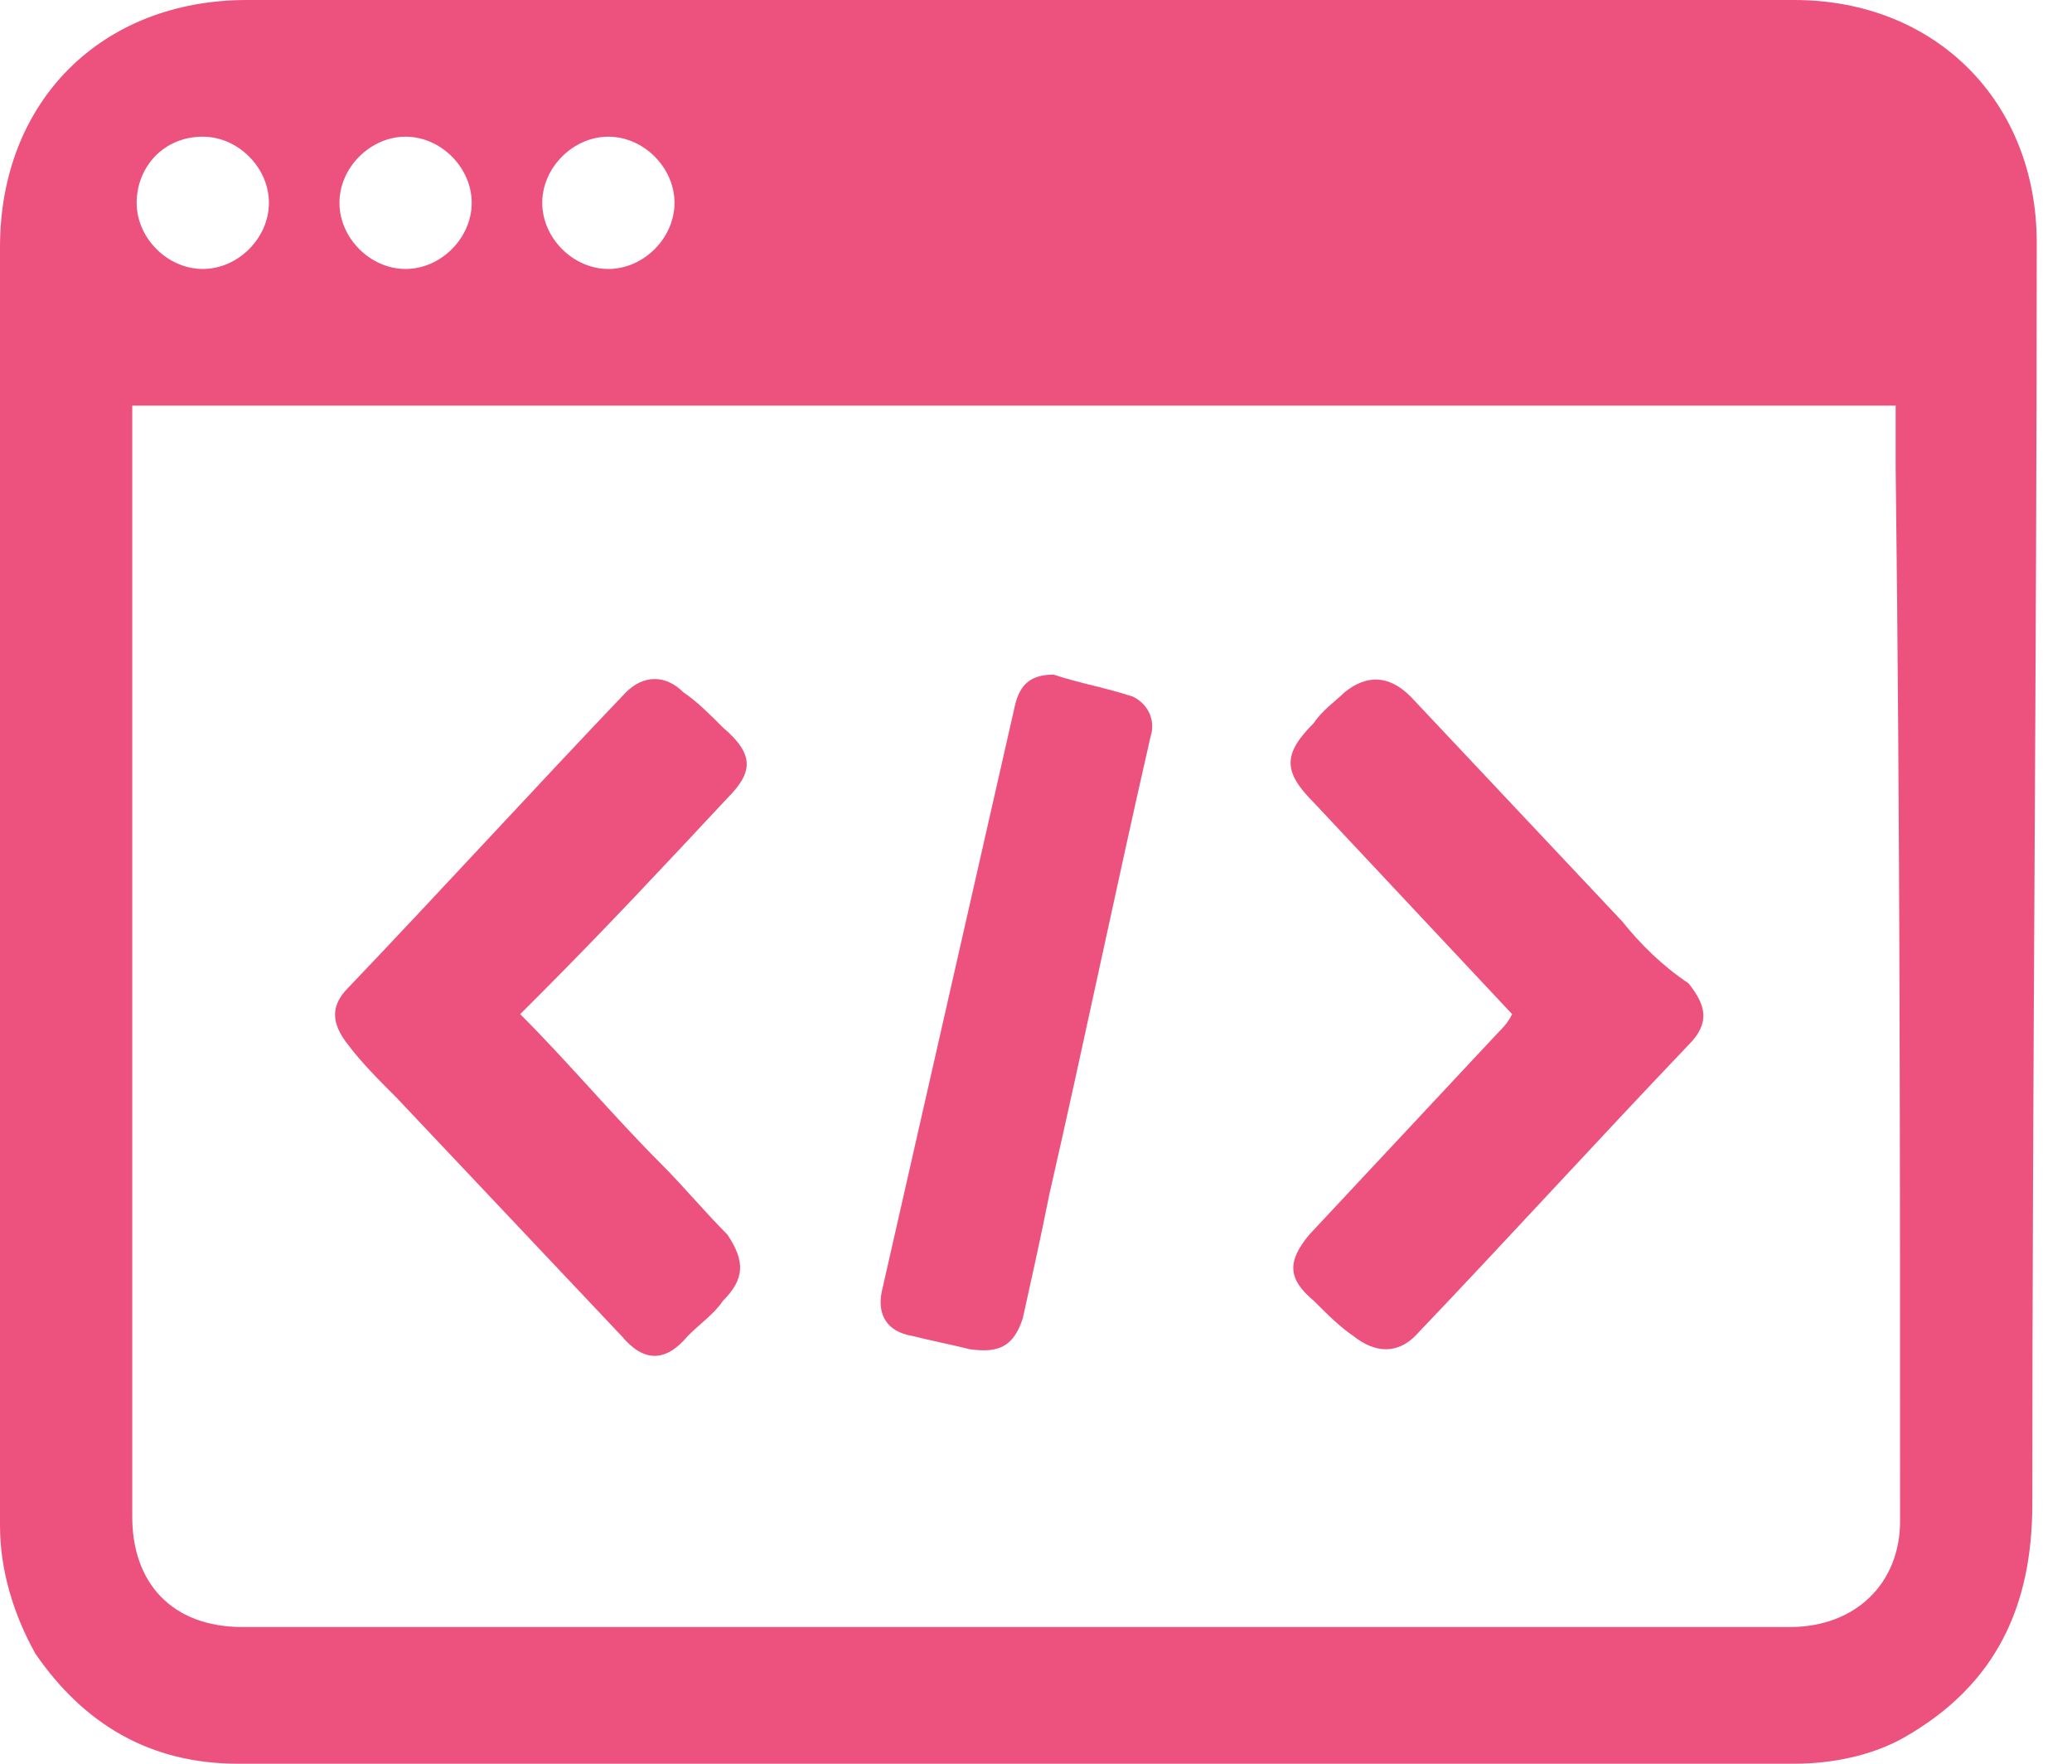
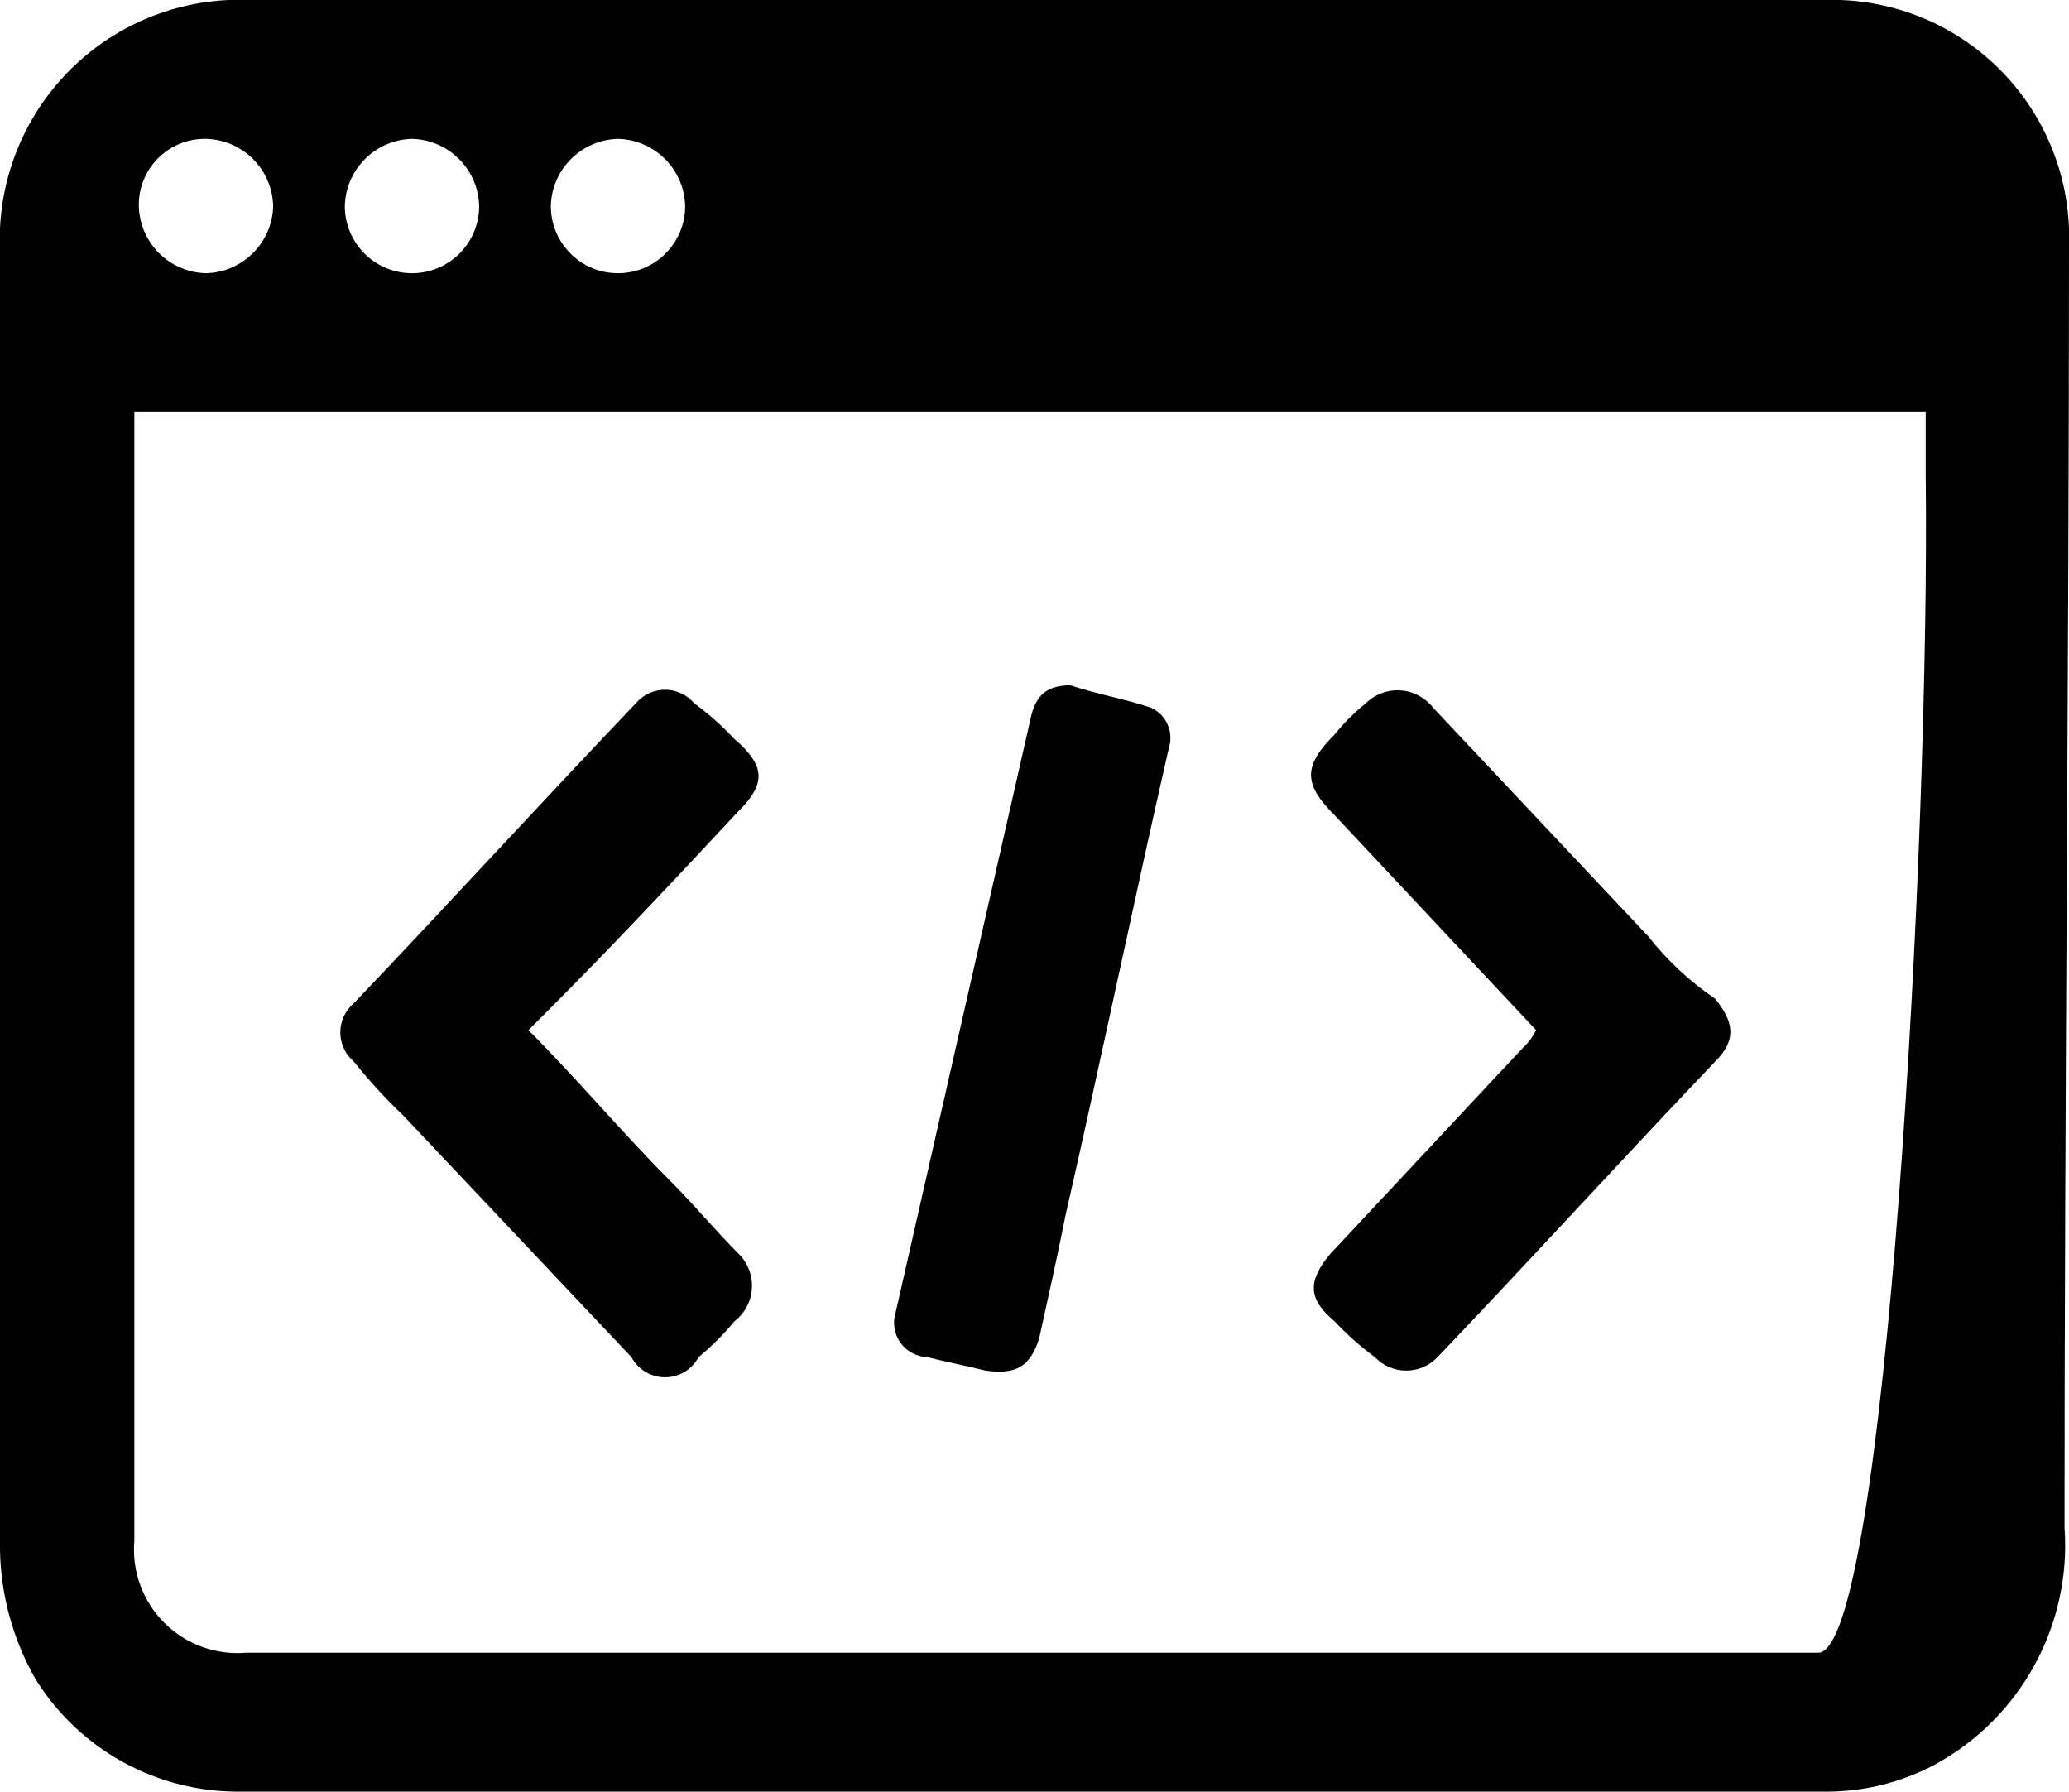
- <svg xmlns="http://www.w3.org/2000/svg" version="1.1" id="Layer_1" x="0px" y="0px" viewBox="0 0 47 40" style="enable-background:new 0 0 47 40;" xml:space="preserve">
-   <style type="text/css">
- 	.st0{fill:#ED527F;}
- </style>
-   <path class="st0" d="M36.8,20.9c-1.6-1.7-3.2-3.4-4.8-5.1c-0.5-0.5-1-0.5-1.5-0.1c-0.2,0.2-0.5,0.4-0.7,0.7c-0.7,0.7-0.7,1.1,0,1.8  c1.5,1.6,3,3.2,4.5,4.8c-0.1,0.2-0.2,0.3-0.3,0.4c-1.4,1.5-2.9,3.1-4.3,4.6c-0.5,0.6-0.5,1,0.1,1.5c0.3,0.3,0.6,0.6,0.9,0.8  c0.5,0.4,1,0.4,1.4,0c2.1-2.2,4.1-4.4,6.2-6.6c0.5-0.5,0.4-0.9,0-1.4C37.7,21.9,37.2,21.4,36.8,20.9z" />
-   <path class="st0" d="M16.5,18.1c0.6-0.6,0.6-1-0.1-1.6c-0.3-0.3-0.6-0.6-0.9-0.8c-0.4-0.4-0.9-0.4-1.3,0c-2.1,2.2-4.2,4.5-6.3,6.7  c-0.4,0.4-0.4,0.8,0,1.3c0.3,0.4,0.7,0.8,1.1,1.2c1.7,1.8,3.4,3.6,5.1,5.4c0.5,0.6,1,0.6,1.5,0c0.3-0.3,0.6-0.5,0.8-0.8  c0.5-0.5,0.5-0.9,0.1-1.5c-0.5-0.5-1-1.1-1.5-1.6c-1.1-1.1-2.1-2.3-3.2-3.4c0.2-0.2,0.3-0.3,0.4-0.4C13.7,21.1,15.1,19.6,16.5,18.1z  " />
-   <path class="st0" d="M25.7,15.8c-0.6-0.2-1.2-0.3-1.8-0.5c-0.6,0-0.8,0.3-0.9,0.8c-1,4.4-2,8.8-3,13.2c-0.1,0.5,0.1,0.9,0.7,1  c0.4,0.1,0.9,0.2,1.3,0.3c0.7,0.1,1-0.1,1.2-0.7c0.2-0.9,0.4-1.8,0.6-2.8c0.8-3.5,1.5-6.9,2.3-10.4C26.2,16.4,26.1,16,25.7,15.8z" />
-   <path class="st0" d="M43.1,34.5c0,1.4-1,2.4-2.5,2.4c-11.7,0-23.4,0-35.1,0c-1.6,0-2.5-1-2.5-2.5c0-8.3,0-16.5,0-24.8  c0-0.1,0-0.3,0-0.4c13.3,0,26.7,0,40,0c0,0.5,0,0.9,0,1.4C43.1,18.6,43.1,26.5,43.1,34.5z M4.6,3.1c0.8,0,1.5,0.7,1.5,1.5  S5.4,6.1,4.6,6.1S3.1,5.4,3.1,4.6S3.7,3.1,4.6,3.1z M9.2,3.1c0.8,0,1.5,0.7,1.5,1.5S10,6.1,9.2,6.1S7.7,5.4,7.7,4.6S8.4,3.1,9.2,3.1  z M13.8,3.1c0.8,0,1.5,0.7,1.5,1.5s-0.7,1.5-1.5,1.5s-1.5-0.7-1.5-1.5S13,3.1,13.8,3.1z M46.2,5.5c0-3.2-2.3-5.5-5.5-5.5  C34.8,0,29,0,23.1,0C17.3,0,11.4,0,5.6,0C2.3,0,0,2.3,0,5.6c0,2.4,0,4.8,0,7.3c0,7.2,0,14.5,0,21.7c0,1,0.3,2,0.8,2.9  C1.9,39.1,3.4,40,5.4,40c3.9,0,7.8,0,11.6,0c7.9,0,15.8,0,23.7,0c0.9,0,1.8-0.2,2.5-0.6c2.1-1.2,2.9-3,2.9-5.3  C46.1,24.6,46.2,15,46.2,5.5z" />
+ <svg xmlns="http://www.w3.org/2000/svg" id="code" viewBox="0 0 46.2 40">
+   <path id="Path_1" data-name="Path 1" d="M36.8,20.9,32,15.8a1.007,1.007,0,0,0-1.5-.1,4.62,4.62,0,0,0-.7.7c-.7.7-.7,1.1,0,1.8L34.3,23a1.38,1.38,0,0,1-.3.4c-1.4,1.5-2.9,3.1-4.3,4.6-.5.6-.5,1,.1,1.5a6.47,6.47,0,0,0,.9.8.965.965,0,0,0,1.4,0c2.1-2.2,4.1-4.4,6.2-6.6.5-.5.4-.9,0-1.4A6.73,6.73,0,0,1,36.8,20.9Z" />
+   <path id="Path_2" data-name="Path 2" d="M16.5,18.1c.6-.6.6-1-.1-1.6a6.47,6.47,0,0,0-.9-.8.854.854,0,0,0-1.3,0c-2.1,2.2-4.2,4.5-6.3,6.7a.853.853,0,0,0,0,1.3A11.985,11.985,0,0,0,9,24.9l5.1,5.4a.85.85,0,0,0,1.5,0,6.034,6.034,0,0,0,.8-.8,1,1,0,0,0,.1-1.5c-.5-.5-1-1.1-1.5-1.6-1.1-1.1-2.1-2.3-3.2-3.4l.4-.4C13.7,21.1,15.1,19.6,16.5,18.1Z" />
+   <path id="Path_3" data-name="Path 3" d="M25.7,15.8c-.6-.2-1.2-.3-1.8-.5-.6,0-.8.3-.9.8L20,29.3a.768.768,0,0,0,.7,1c.4.1.9.2,1.3.3.7.1,1-.1,1.2-.7.2-.9.4-1.8.6-2.8.8-3.5,1.5-6.9,2.3-10.4A.74.74,0,0,0,25.7,15.8Z" />
+   <path id="Path_4" data-name="Path 4" d="M40.6,36.9H5.5A2.312,2.312,0,0,1,3,34.4V9.2H43v1.4C43.1,18.6,42.1,36.9,40.6,36.9ZM4.6,3.1A1.538,1.538,0,0,1,6.1,4.6,1.538,1.538,0,0,1,4.6,6.1,1.538,1.538,0,0,1,3.1,4.6,1.473,1.473,0,0,1,4.6,3.1Zm4.6,0a1.538,1.538,0,0,1,1.5,1.5,1.5,1.5,0,0,1-3,0A1.538,1.538,0,0,1,9.2,3.1Zm4.6,0a1.538,1.538,0,0,1,1.5,1.5,1.5,1.5,0,0,1-3,0A1.538,1.538,0,0,1,13.8,3.1ZM46.2,5.5A5.3,5.3,0,0,0,40.7,0H5.6A5.355,5.355,0,0,0,0,5.6v29a6.026,6.026,0,0,0,.8,2.9A5.322,5.322,0,0,0,5.4,40H40.7a5.135,5.135,0,0,0,2.5-.6,5.577,5.577,0,0,0,2.9-5.3C46.1,24.6,46.2,15,46.2,5.5Z" />
</svg>
